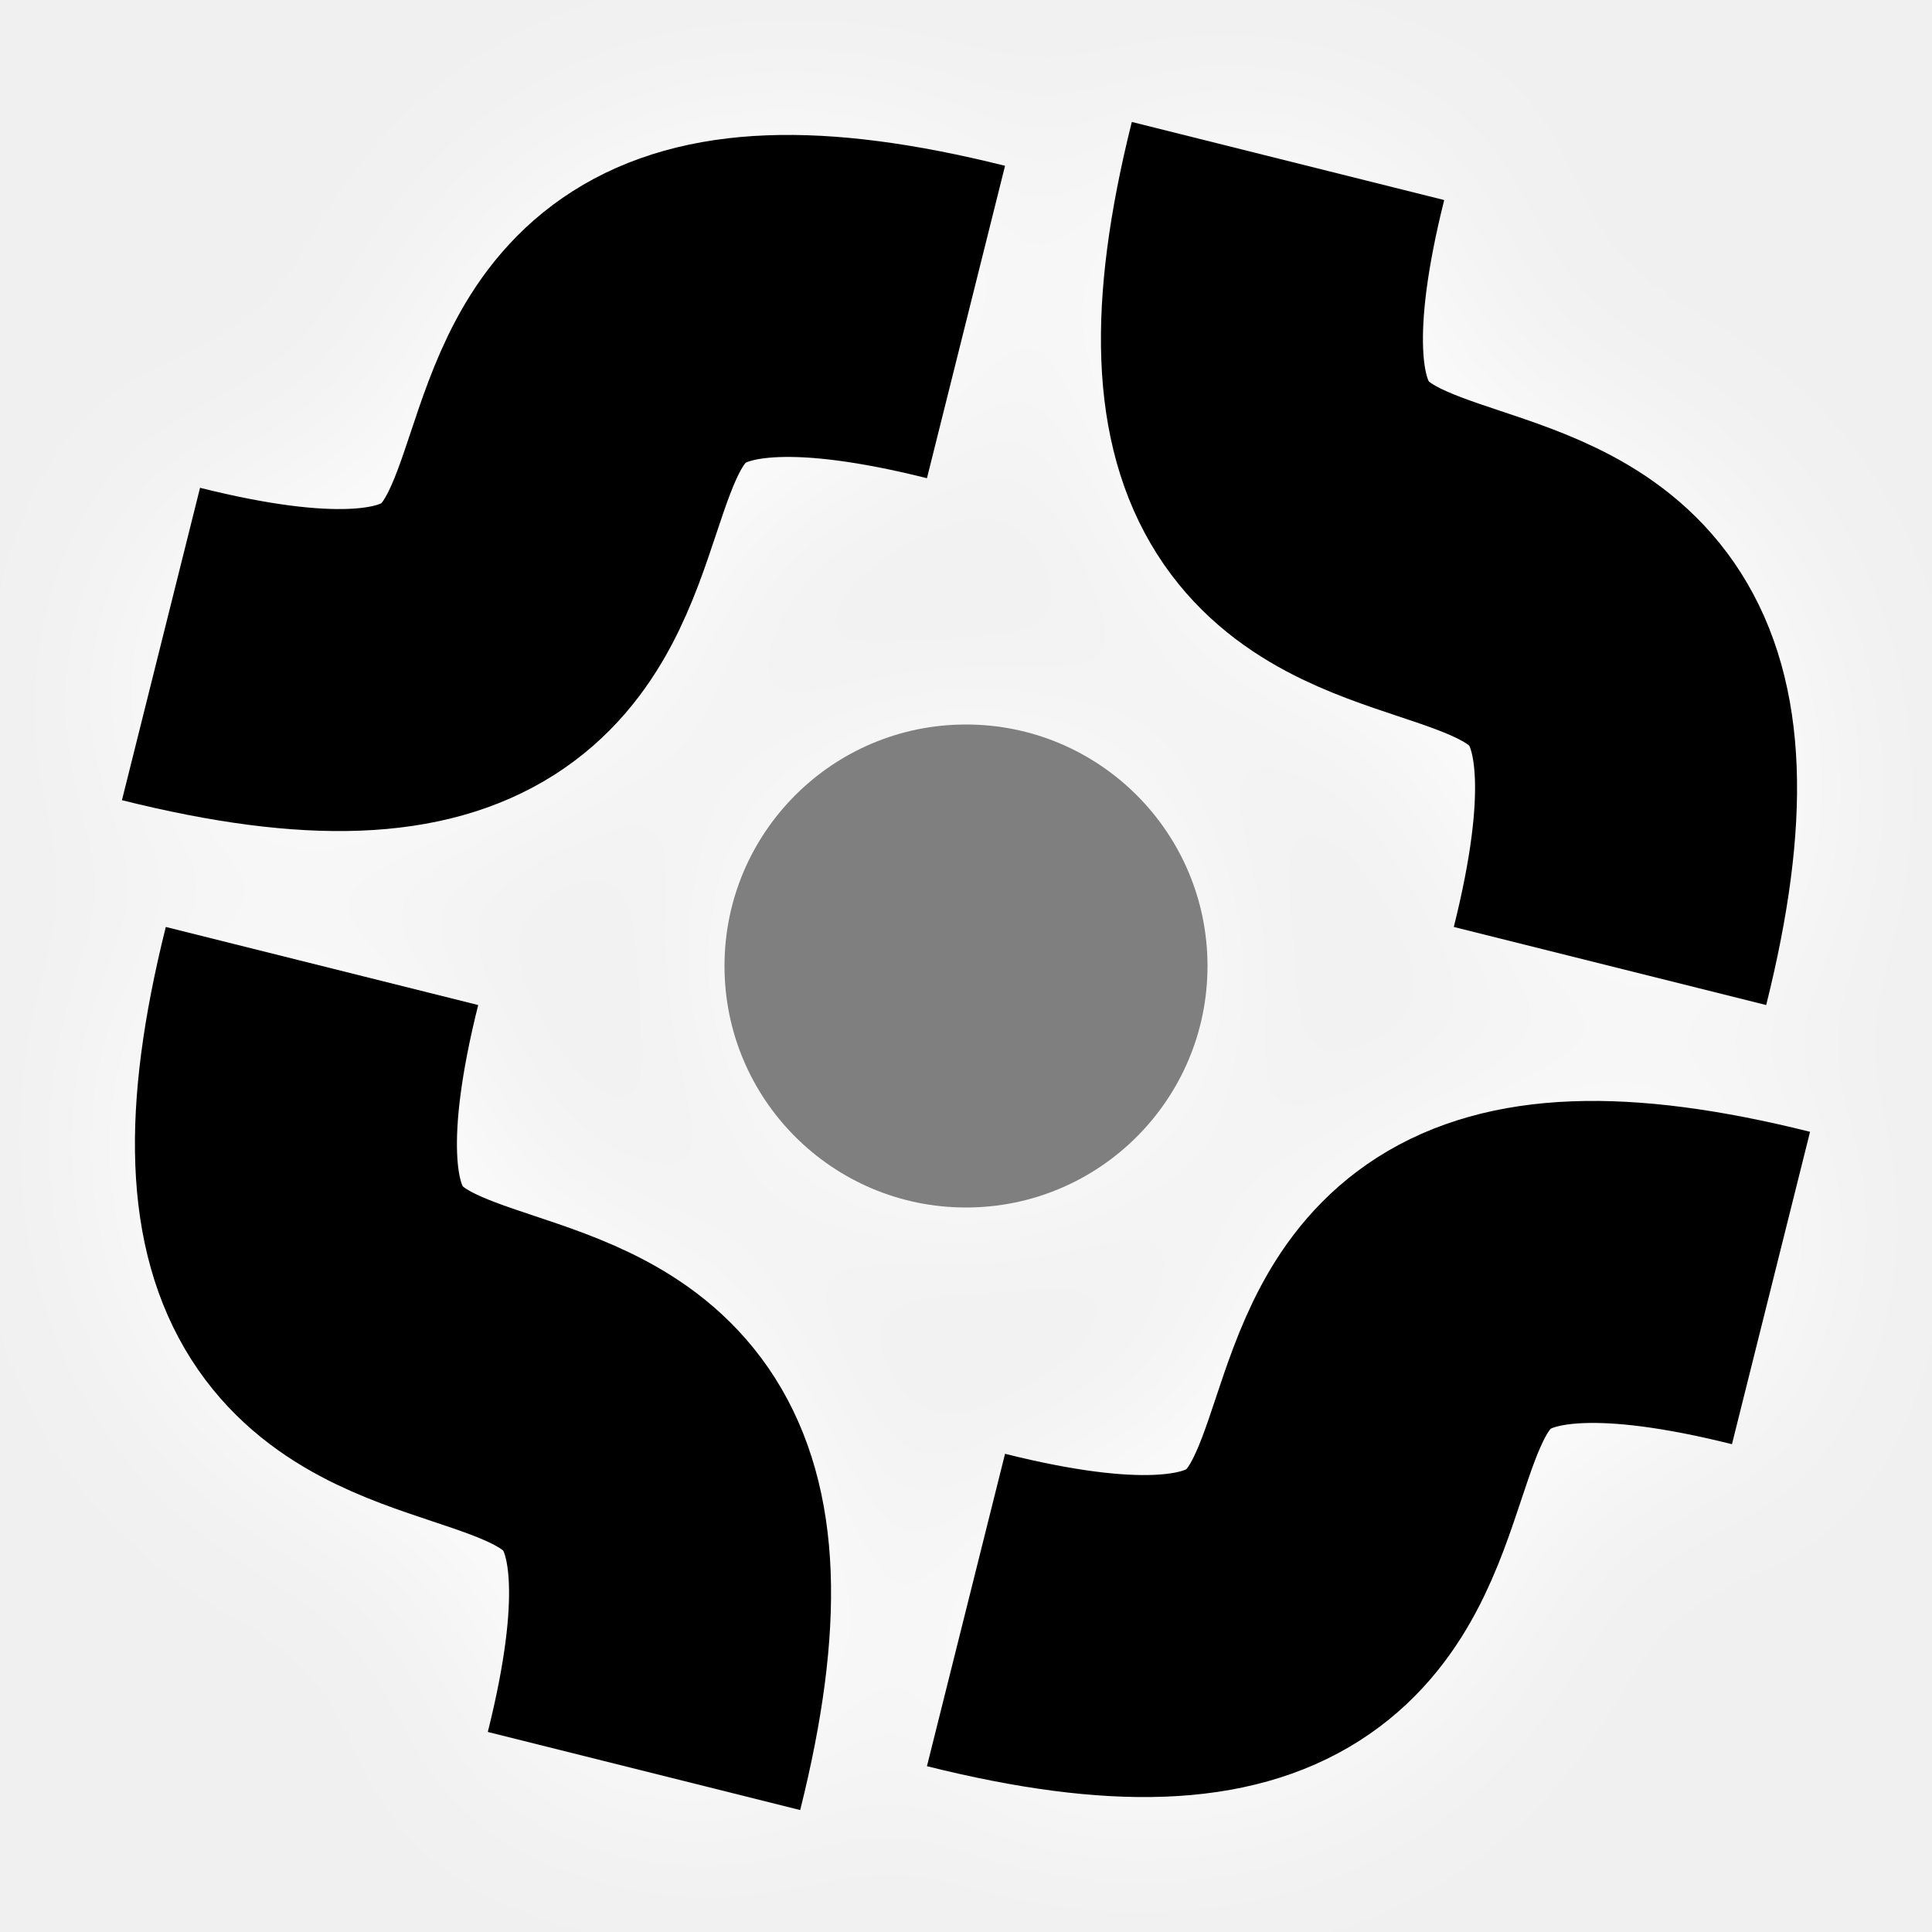
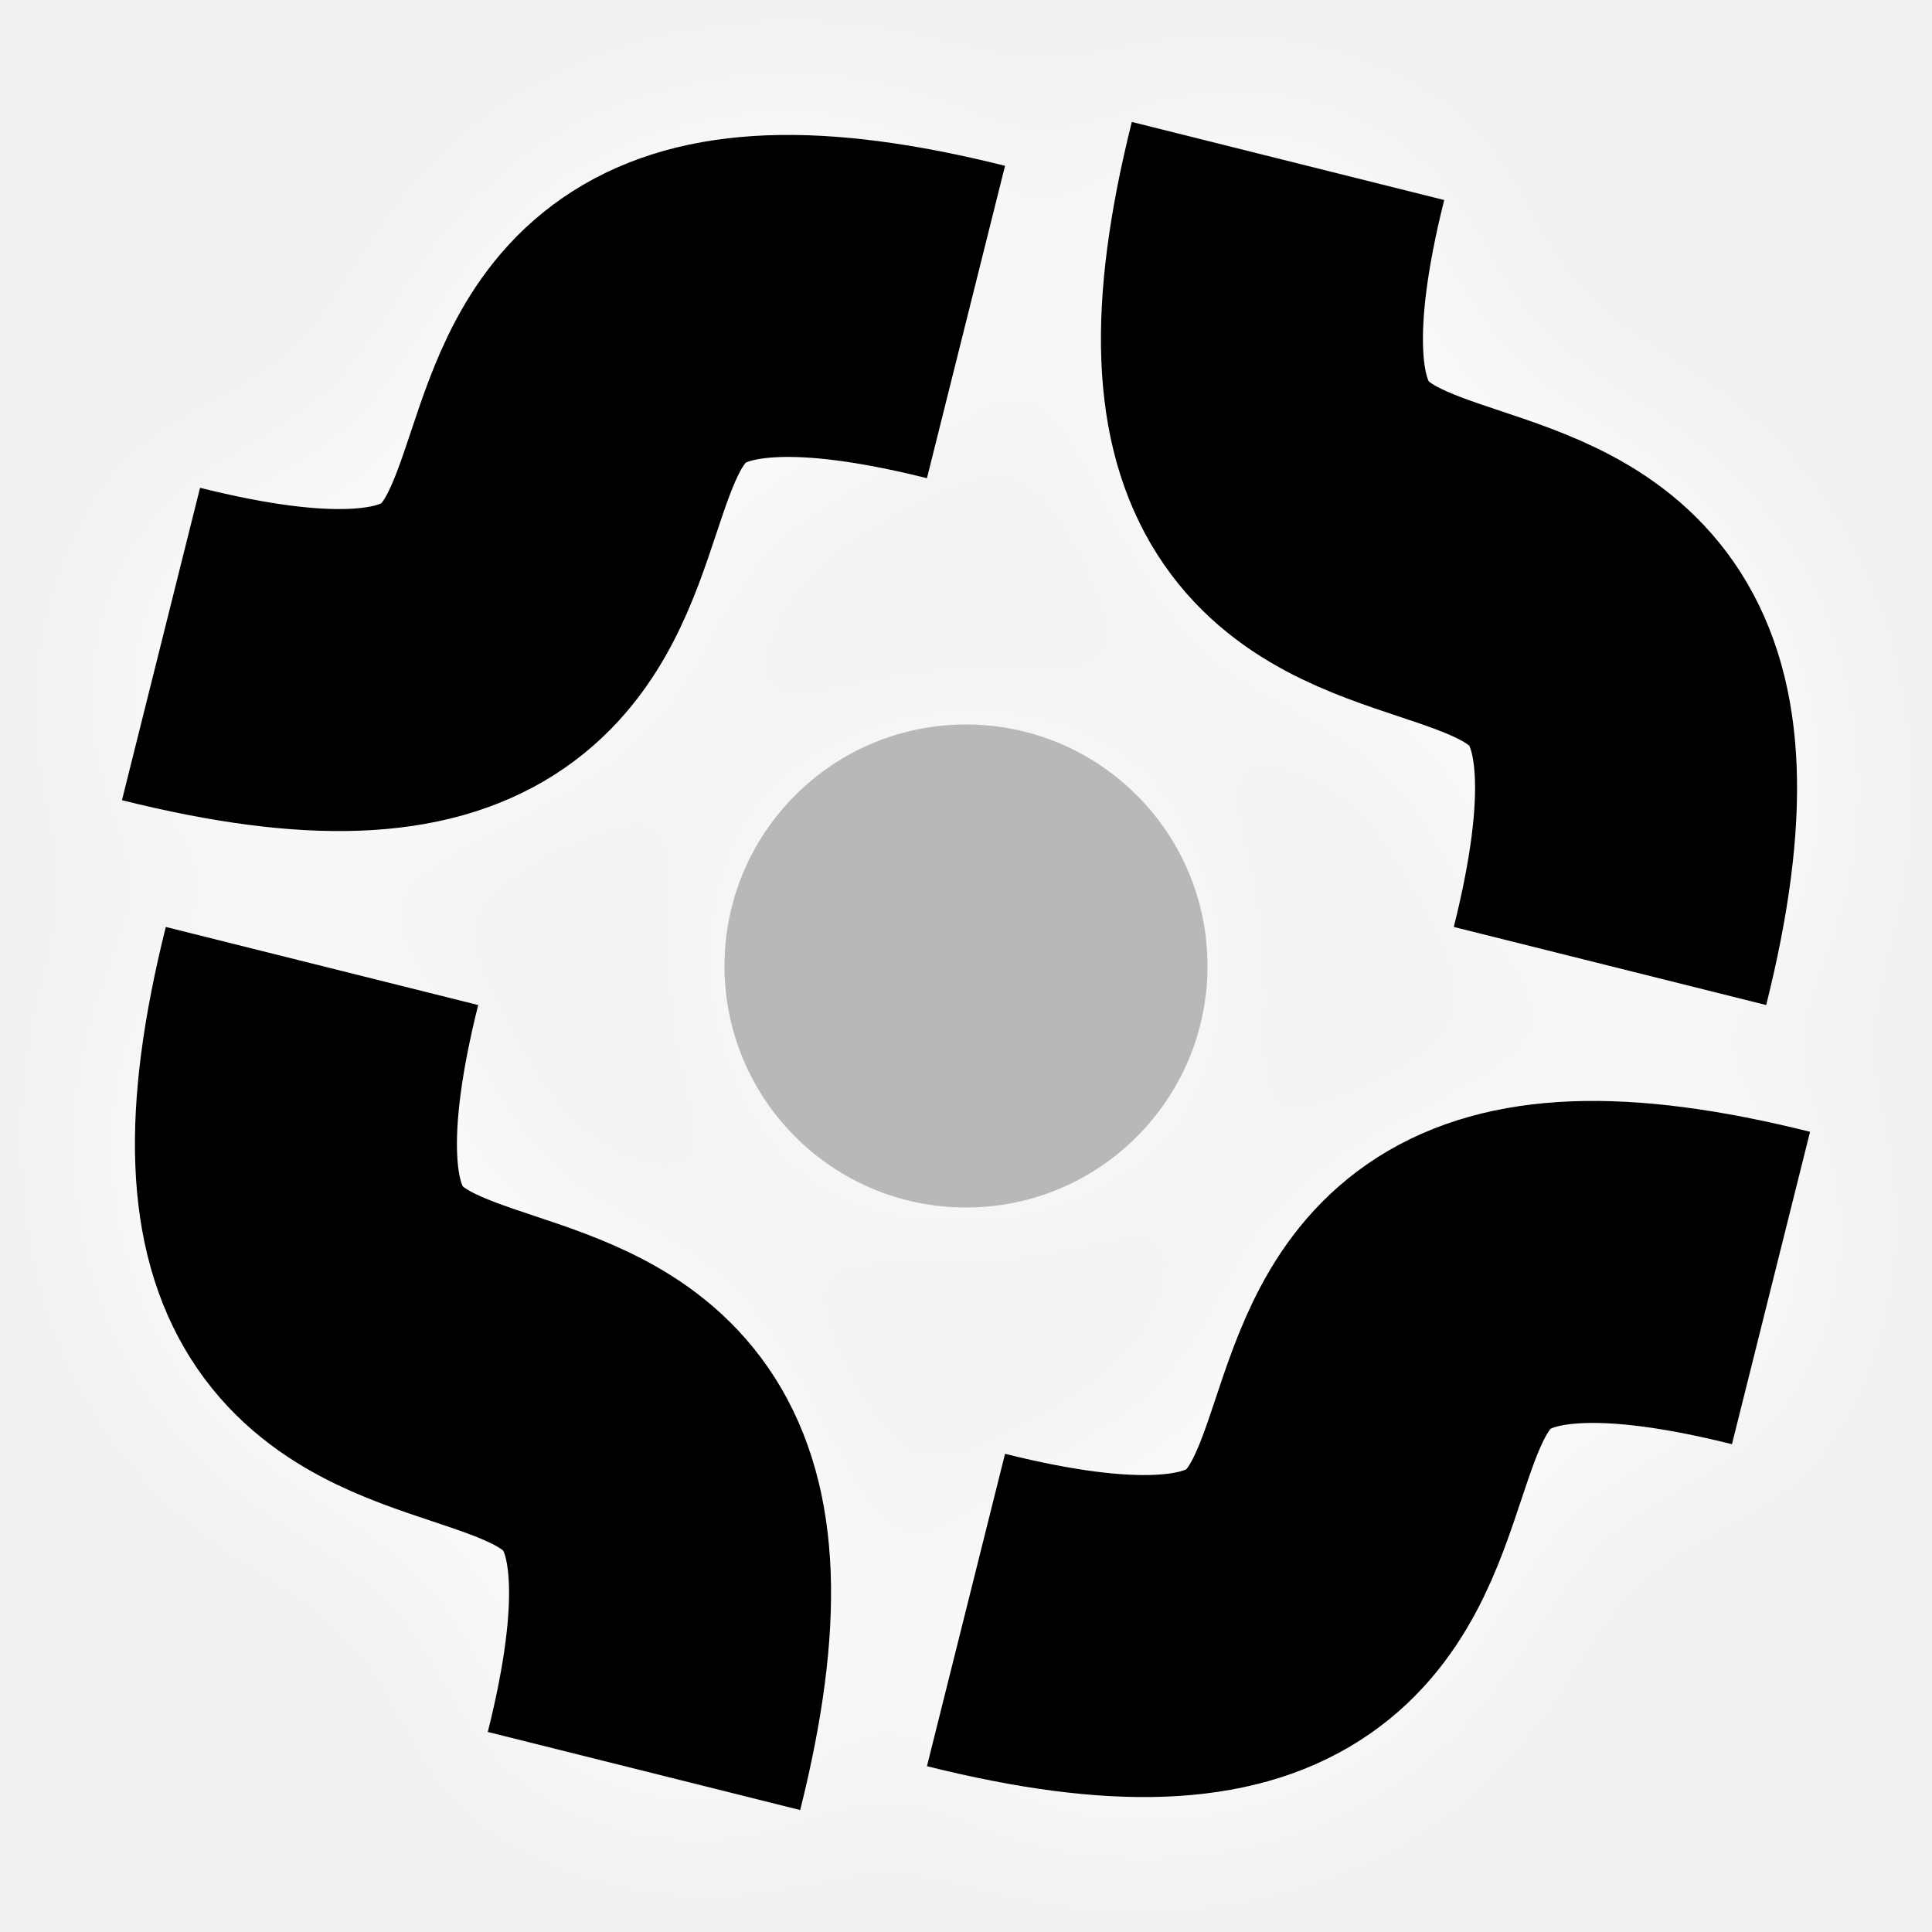
<svg xmlns="http://www.w3.org/2000/svg" version="1.0" width="96" height="96" id="svg2408">
  <defs id="defs2410">
    <filter id="filter4926-8-3" color-interpolation-filters="sRGB" x="-0.23" y="-0.29" width="1.24" height="1.3">
      <feGaussianBlur id="feGaussianBlur4928-2-9" stdDeviation="4" result="result8" />
      <feOffset id="feOffset4930-8-9" dx="4" dy="4" result="result11" />
      <feComposite id="feComposite4932-3-6" in2="result11" result="result6" in="SourceGraphic" operator="in" />
      <feFlood id="feFlood4934-0-5" result="result10" in="result6" flood-opacity="1" flood-color="rgb(41,41,41)" />
      <feBlend id="feBlend4936-6-6" in2="result10" mode="normal" in="result6" result="result12" />
      <feComposite id="feComposite4938-0-3" in2="SourceGraphic" result="result2" operator="in" />
    </filter>
    <filter id="filter8810" x="-0.23" width="1.44" y="-0.2" height="1.64">
      <feGaussianBlur stdDeviation="5" id="feGaussianBlur8812" />
    </filter>
  </defs>
  <g id="layer12" style="display:none">
    <rect style="fill:#7c7c7c;fill-opacity:1;stroke:none" id="rect4390" width="96" height="96" x="0" y="0" />
  </g>
  <g id="layer11" style="display:none">
    <path style="display:inline;fill:none;fill-rule:evenodd;stroke:#ffffff;stroke-width:12;stroke-linecap:butt;stroke-linejoin:miter;stroke-miterlimit:4;stroke-dasharray:none;stroke-opacity:1;filter:url(#filter8810)" d="M 88,84 C 48,80 44,-2.9060669e-7 24,16 12.738,25.009 16,60 40,68 64,76 93.233,48.924 76,36 60,24 21.953,52 12,88" id="path4167-0" />
  </g>
  <g id="layer2" style="display:none">
    <path style="fill:none;fill-rule:evenodd;stroke:#000000;stroke-width:12;stroke-linecap:butt;stroke-linejoin:miter;stroke-miterlimit:4;stroke-dasharray:none;stroke-opacity:1" d="M 88,84 C 48,80 44,0 24,16 12.738,25.009 16,60 40,68 64,76 93.233,48.924 76,36 60,24 21.953,52 12,88" id="path4167" />
  </g>
  <g id="layer3">
    <g id="g4258" style="filter:url(#filter8810)">
      <path id="path4151-1-4" d="M 32,88 C 40,56 8,80 16,48" style="fill:none;fill-rule:evenodd;stroke:#ffffff;stroke-width:16;stroke-linecap:butt;stroke-linejoin:miter;stroke-miterlimit:4;stroke-dasharray:none;stroke-opacity:1" />
      <path id="path4151-1-0-2" d="M 8,32 C 40,40 16,8 48,16" style="fill:none;fill-rule:evenodd;stroke:#ffffff;stroke-width:16;stroke-linecap:butt;stroke-linejoin:miter;stroke-miterlimit:4;stroke-dasharray:none;stroke-opacity:1" />
      <path id="path4151-1-0-8-9" d="m 64,8 c -8,32 24,8 16,40" style="fill:none;fill-rule:evenodd;stroke:#ffffff;stroke-width:16;stroke-linecap:butt;stroke-linejoin:miter;stroke-miterlimit:4;stroke-dasharray:none;stroke-opacity:1" />
      <path id="path4151-5-3" d="M 88,64 C 56,56 80,88 48,80" style="fill:none;fill-rule:evenodd;stroke:#ffffff;stroke-width:16;stroke-linecap:butt;stroke-linejoin:miter;stroke-miterlimit:4;stroke-dasharray:none;stroke-opacity:1" />
      <circle r="12" cy="48" cx="48" id="path4228-9" style="opacity:1;fill:#ffffff;fill-opacity:1;stroke:none;stroke-width:16;stroke-linecap:round;stroke-linejoin:miter;stroke-miterlimit:4;stroke-dasharray:none;stroke-dashoffset:0;stroke-opacity:1" />
    </g>
  </g>
  <g id="layer1" style="display:inline">
    <path style="fill:none;fill-rule:evenodd;stroke:#000000;stroke-width:16;stroke-linecap:butt;stroke-linejoin:miter;stroke-miterlimit:4;stroke-dasharray:none;stroke-opacity:1" d="M 32,88 C 40,56 8,80 16,48" id="path4151-1" />
    <path style="fill:none;fill-rule:evenodd;stroke:#000000;stroke-width:16;stroke-linecap:butt;stroke-linejoin:miter;stroke-miterlimit:4;stroke-dasharray:none;stroke-opacity:1" d="M 8,32 C 40,40 16,8 48,16" id="path4151-1-0" />
    <path style="fill:none;fill-rule:evenodd;stroke:#000000;stroke-width:16;stroke-linecap:butt;stroke-linejoin:miter;stroke-miterlimit:4;stroke-dasharray:none;stroke-opacity:1" d="m 64,8 c -8,32 24,8 16,40" id="path4151-1-0-8" />
    <path style="fill:none;fill-rule:evenodd;stroke:#000000;stroke-width:16;stroke-linecap:butt;stroke-linejoin:miter;stroke-miterlimit:4;stroke-dasharray:none;stroke-opacity:1" d="M 88,64 C 56,56 80,88 48,80" id="path4151-5" />
-     <circle style="opacity:1;fill:#7f7f7f;fill-opacity:1;stroke:none;stroke-width:16;stroke-linecap:round;stroke-linejoin:miter;stroke-miterlimit:4;stroke-dasharray:none;stroke-dashoffset:0;stroke-opacity:1" id="path4228" cx="48" cy="48" r="12" />
+     <circle style="opacity:1;fill:#b8b8b8;fill-opacity:1;stroke:none;stroke-width:16;stroke-linecap:round;stroke-linejoin:miter;stroke-miterlimit:4;stroke-dasharray:none;stroke-dashoffset:0;stroke-opacity:1" id="path4228" cx="48" cy="48" r="12" />
  </g>
</svg>
